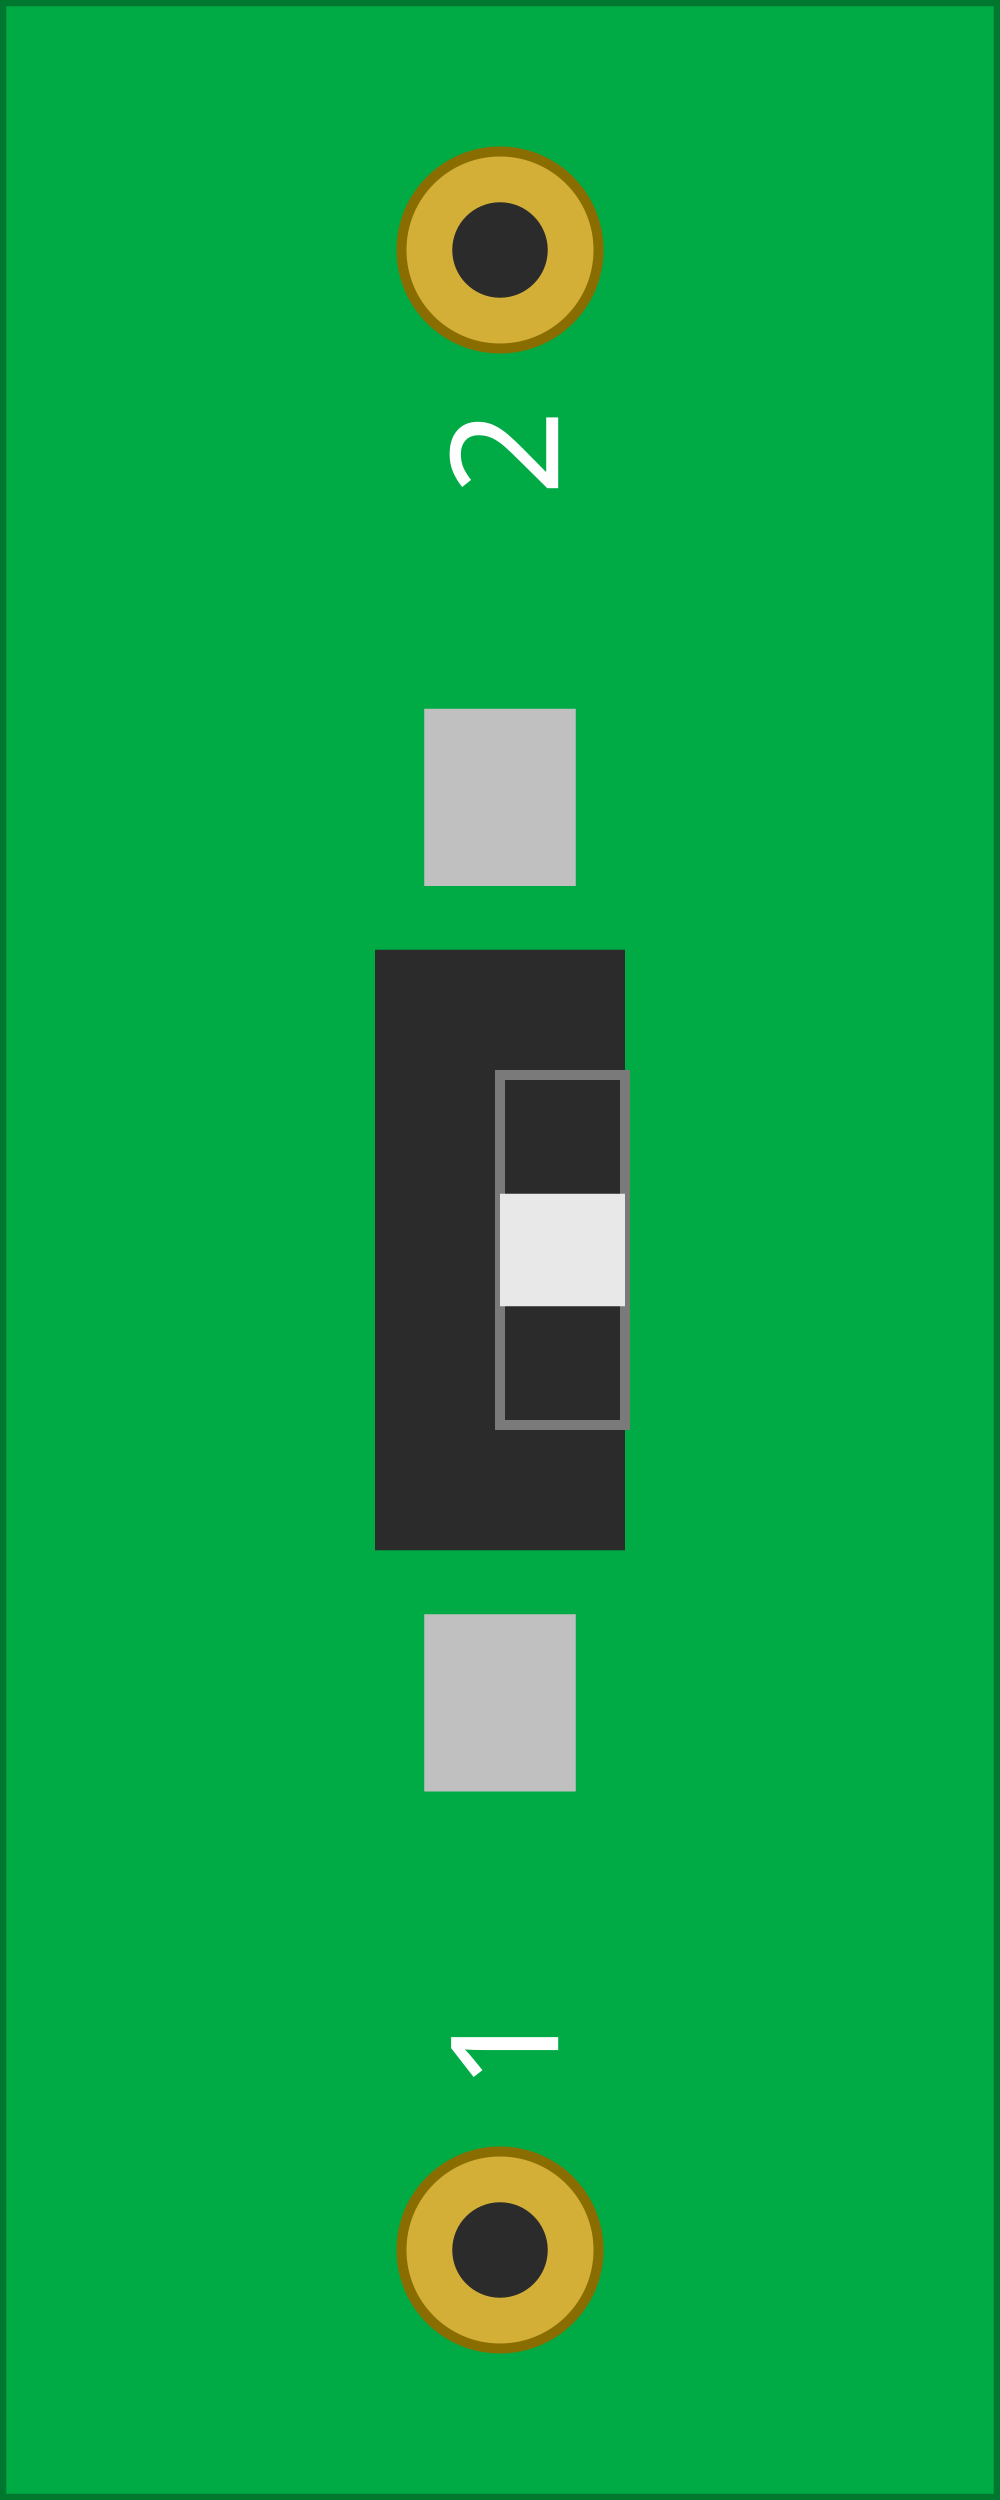
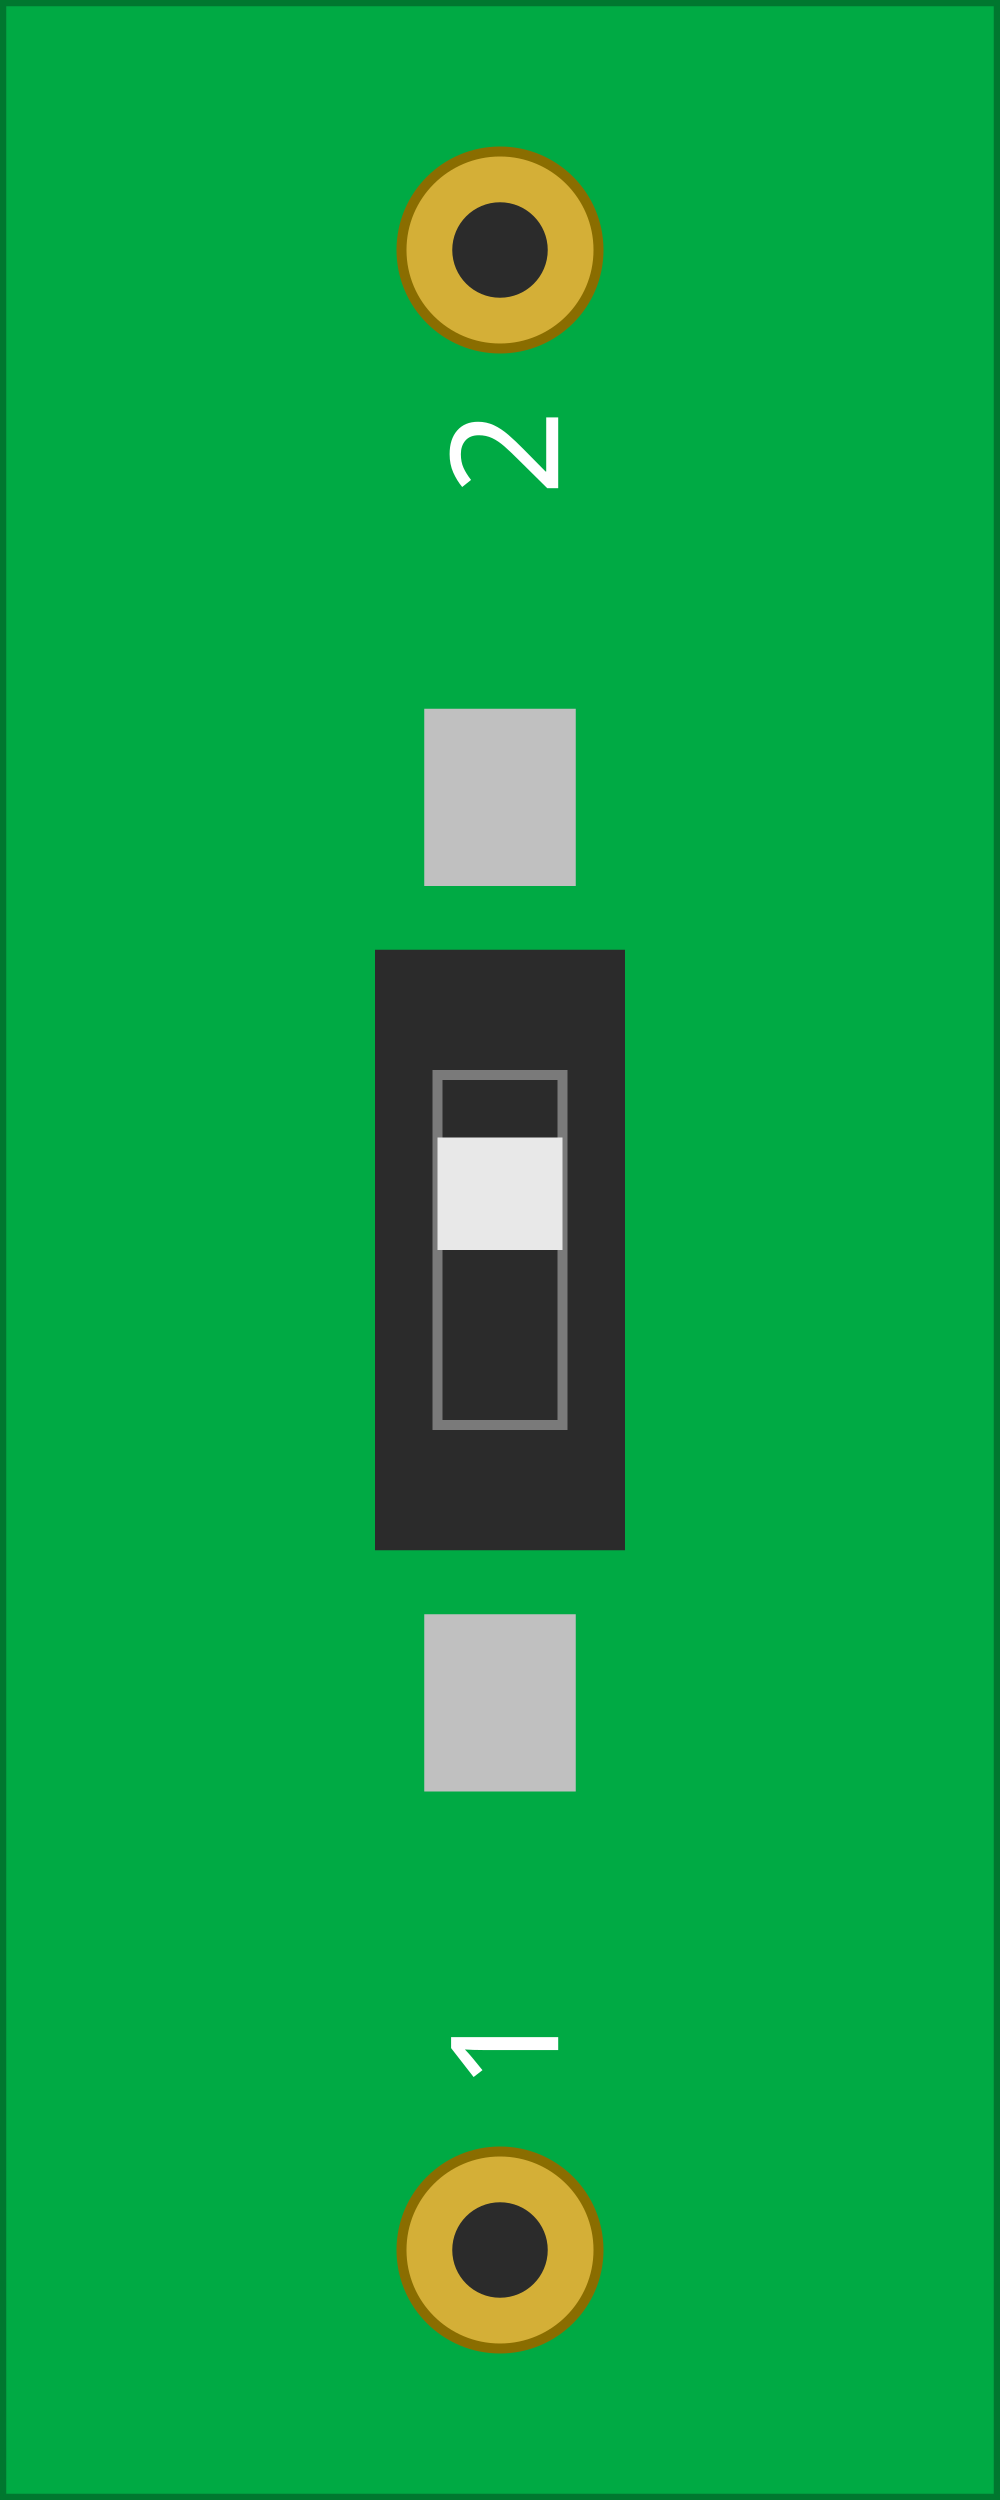
<svg xmlns="http://www.w3.org/2000/svg" width="10.16mm" height="25.40mm" viewBox="0 0 400 1000">
  <g id="breadboard">
    <rect x="0" y="0" width="400" height="1000" fill="#00aa44" stroke="#00772f" stroke-width="5" />
    <rect x="169.7" y="645.7" width="60.6" height="70.9" fill="#c0c0c0" stroke="none" />
    <rect x="169.7" y="283.5" width="60.6" height="70.9" fill="#c0c0c0" stroke="none" />
    <rect x="150.0" y="379.9" width="100.0" height="240.2" fill="#2b2b2b" stroke="none" />
-     <rect x="200.0" y="430.0" width="50.0" height="140.0" fill="none" stroke="#7a7a7a" stroke-width="4" />
-     <rect x="200.0" y="477.5" width="50.0" height="45.0" fill="#e8e8e8" stroke="none" />
+     <rect x="175.0" y="430.0" width="50.0" height="140.0" fill="none" stroke="#7a7a7a" stroke-width="4" />
+     <rect x="175.0" y="455.0" width="50.0" height="45.0" fill="#e8e8e8" stroke="none" />
    <circle id="connector0pin" connectorname="1" cx="200" cy="900" r="39.4" fill="#d4af37" stroke="#8a6d00" stroke-width="4" />
    <circle cx="200" cy="900" r="19.1" fill="#2b2b2b" />
    <text x="200" y="819" font-size="60" fill="#ffffff" text-anchor="middle" dominant-baseline="central" font-family="DroidSans" transform="rotate(-90 200 819)">1</text>
    <circle id="connector1pin" connectorname="2" cx="200" cy="100" r="39.4" fill="#d4af37" stroke="#8a6d00" stroke-width="4" />
    <circle cx="200" cy="100" r="19.1" fill="#2b2b2b" />
    <text x="200" y="181" font-size="60" fill="#ffffff" text-anchor="middle" dominant-baseline="central" font-family="DroidSans" transform="rotate(-90 200 181)">2</text>
  </g>
</svg>
